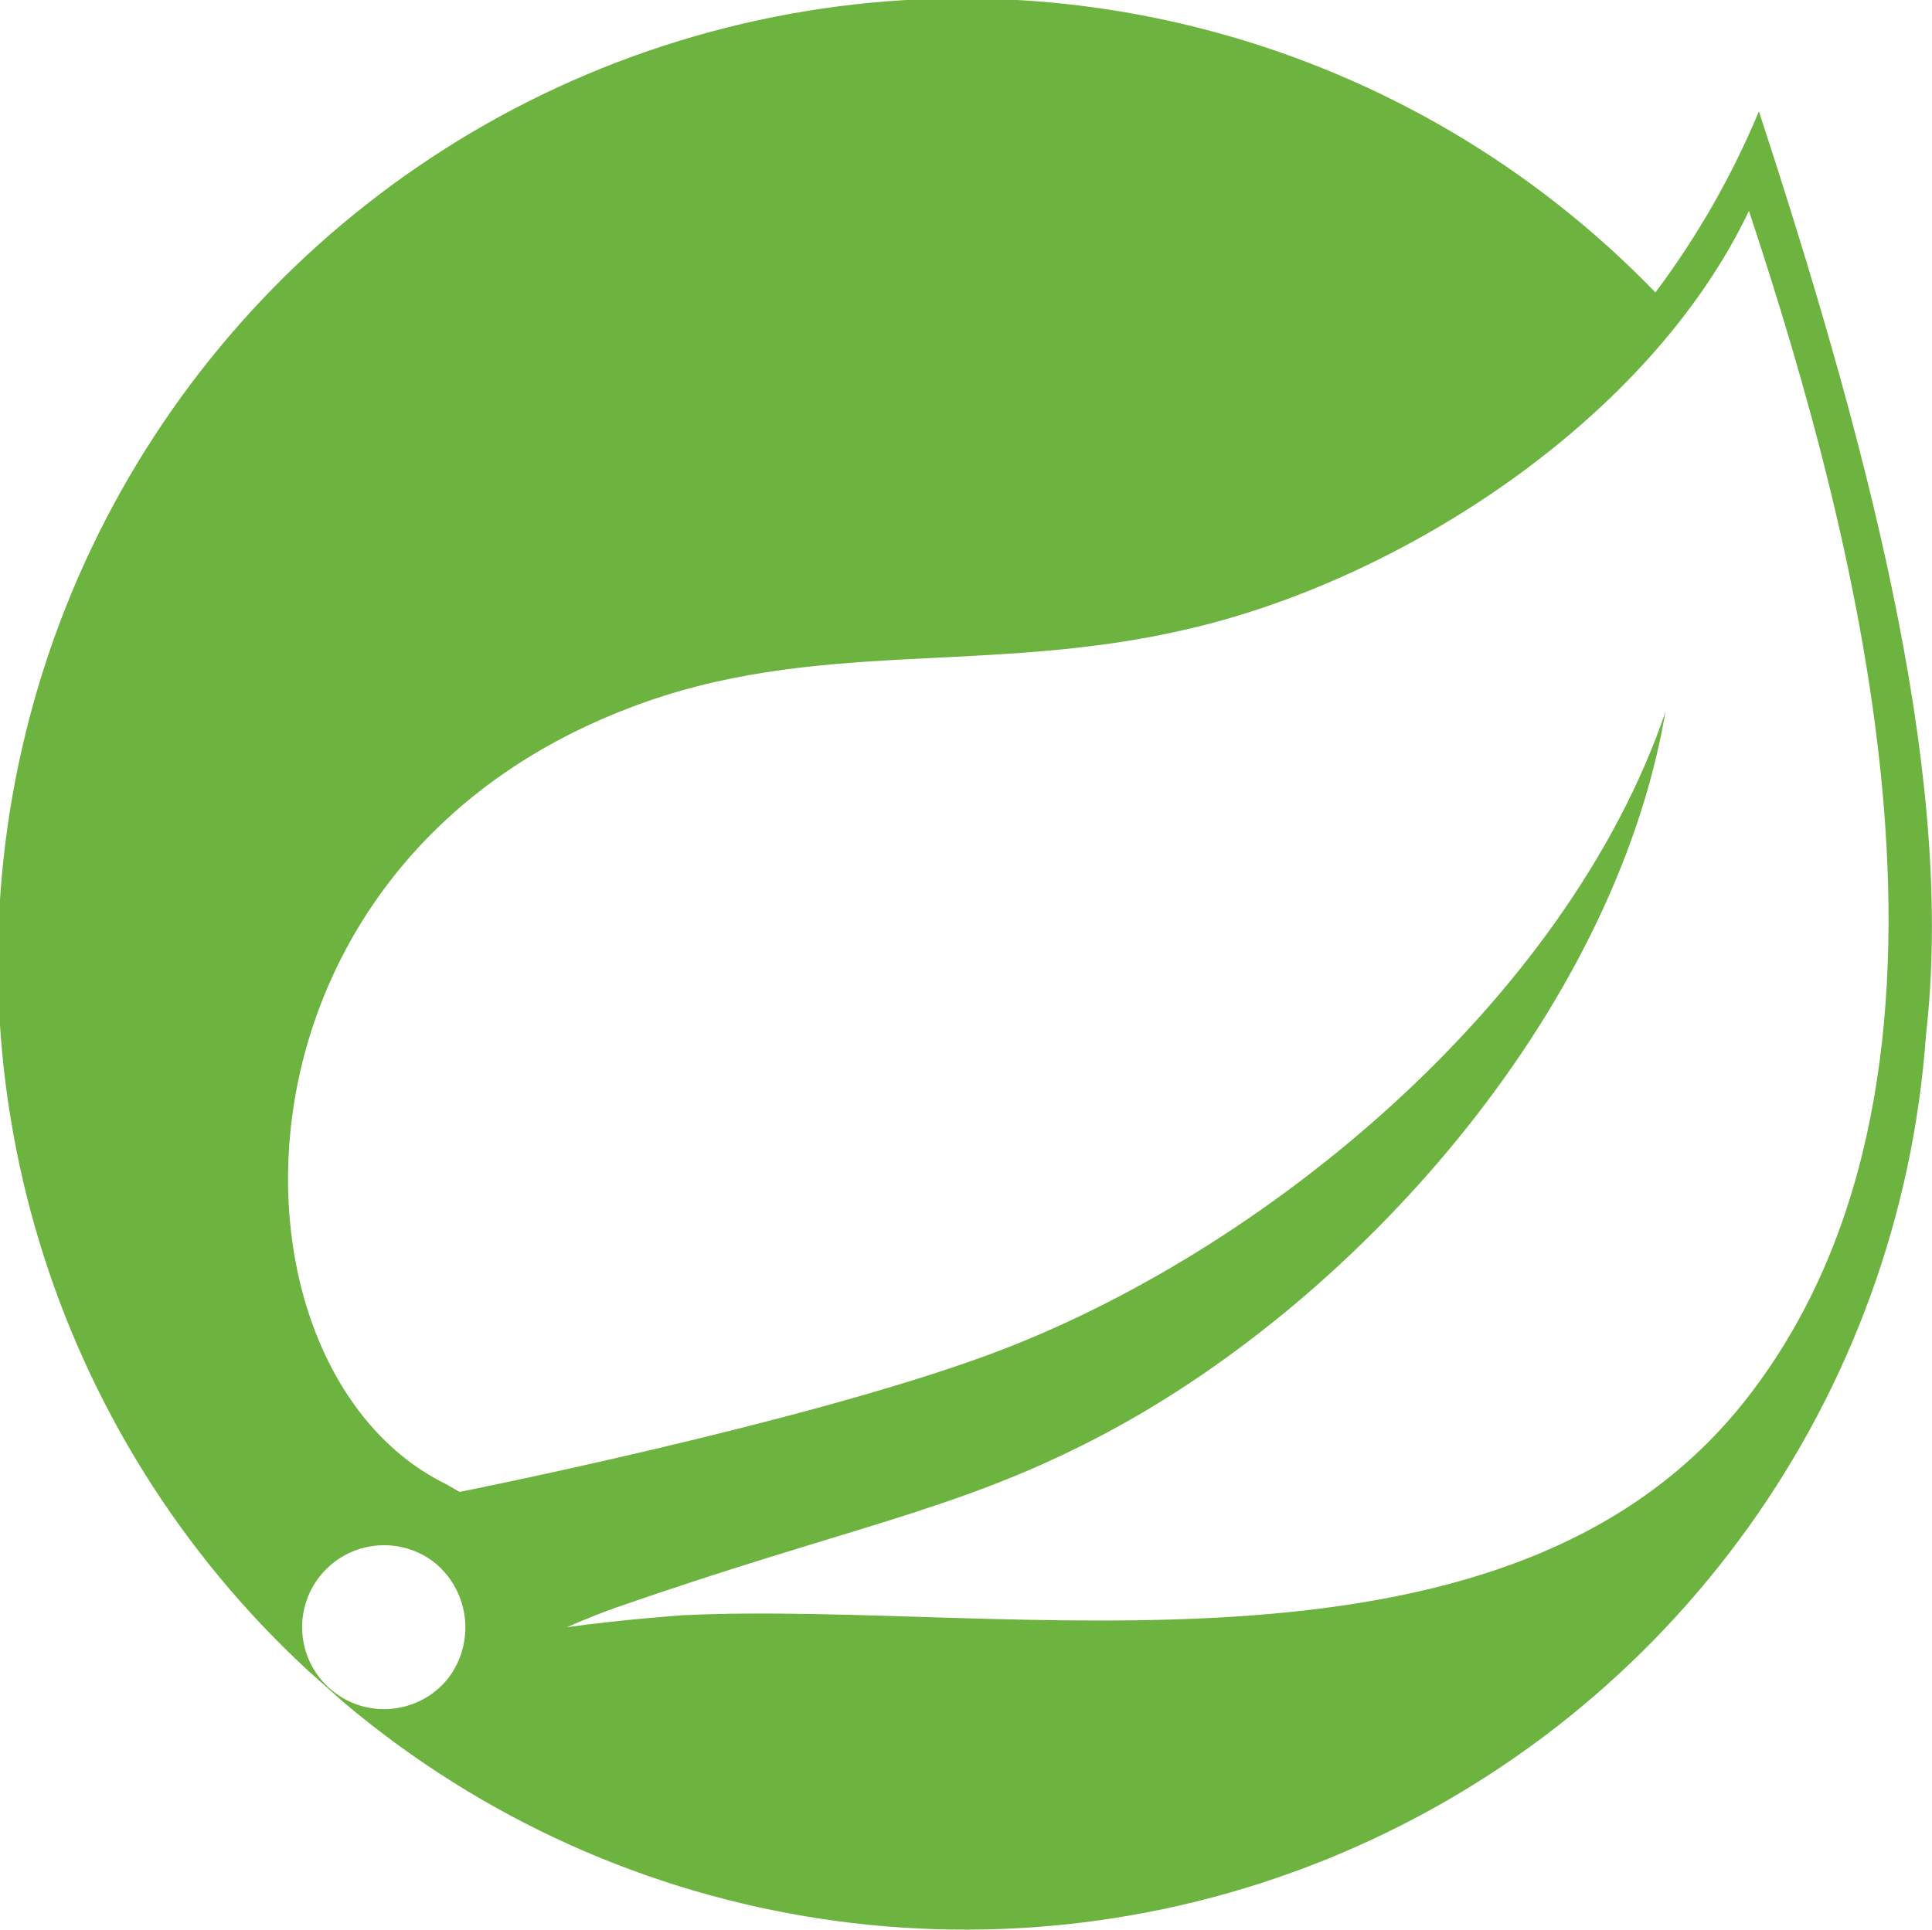
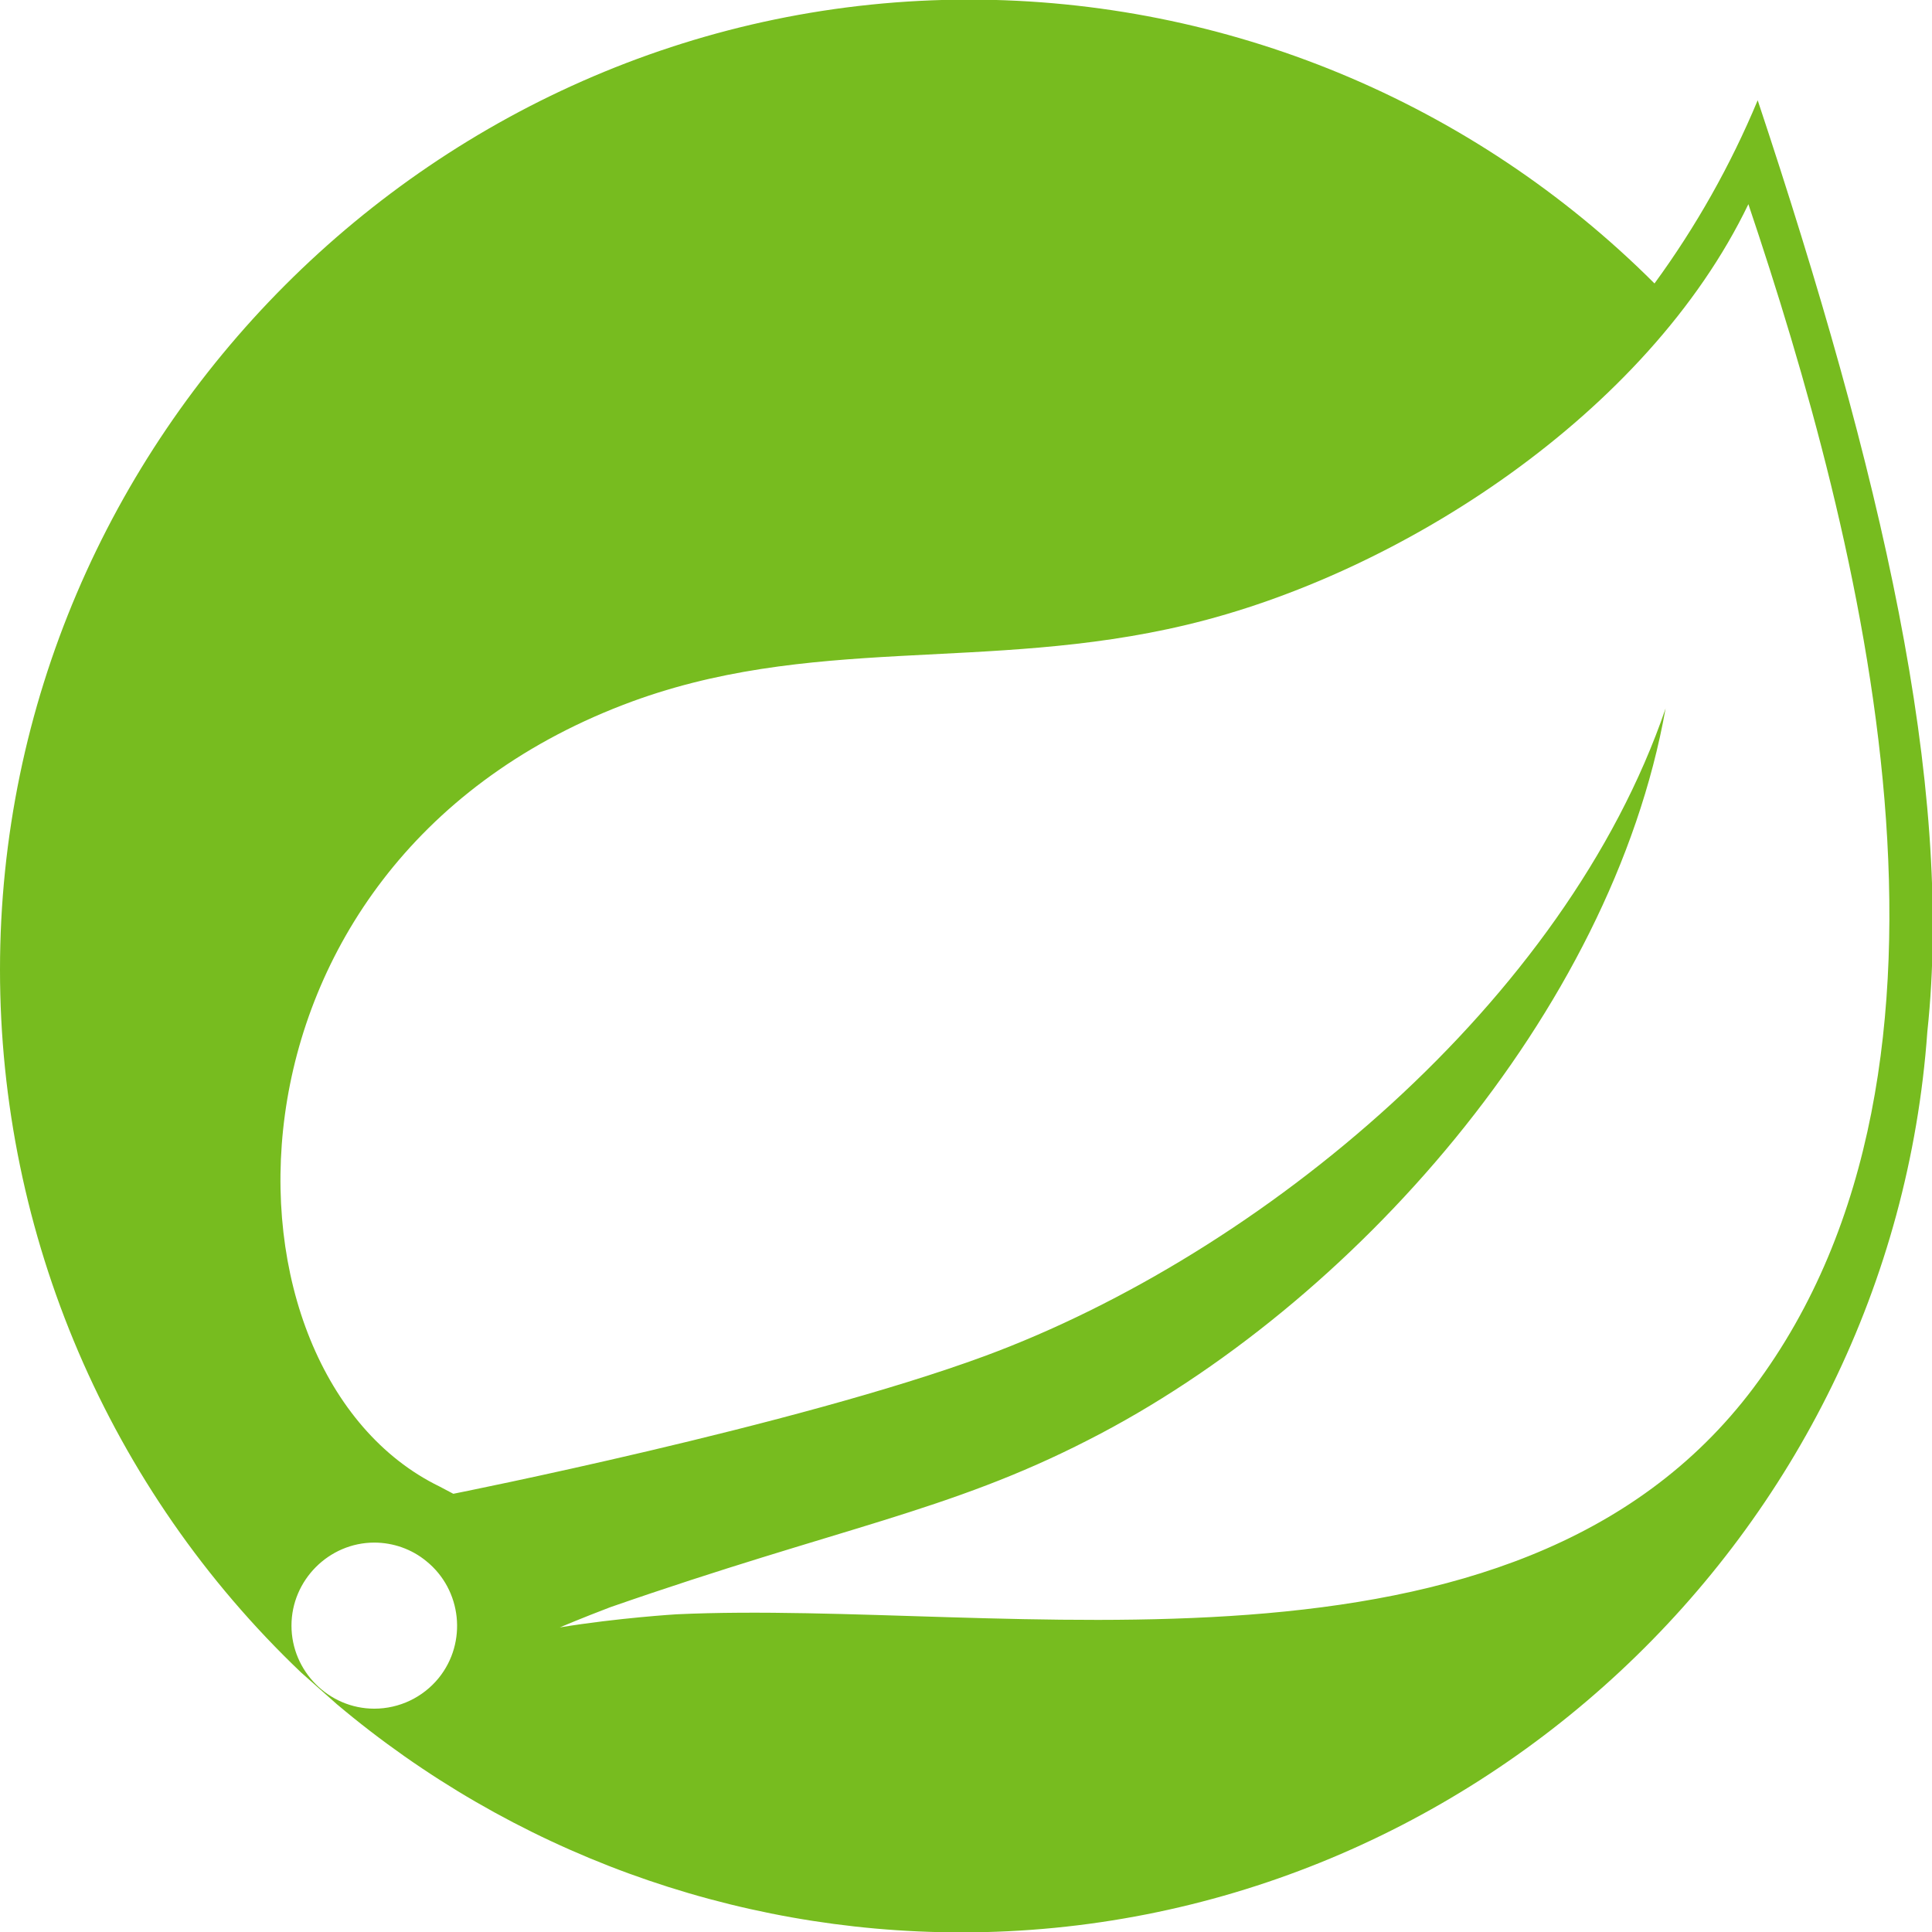
- <svg xmlns="http://www.w3.org/2000/svg" viewBox="0 0 97.1 97">
-   <defs>
-     <style>.cls-1{fill:#6db33f;}</style>
-   </defs>
-   <g id="Layer_2" data-name="Layer 2">
-     <g id="logos">
-       <path class="cls-1" d="M88.4,5.6a42.32,42.32,0,0,1-5.2,9.1A48.46,48.46,0,1,0,15.5,84l1.8,1.6A48.41,48.41,0,0,0,96.8,52C98.2,39.8,94.5,24.2,88.4,5.6ZM22.5,84.4a4.12,4.12,0,1,1-.6-5.8A4.21,4.21,0,0,1,22.5,84.4ZM88.1,69.9C76.2,85.8,50.6,80.4,34.3,81.2c0,0-2.9.2-5.8.6,0,0,1.1-.5,2.5-1,11.5-4,16.9-4.8,23.9-8.4C68,65.7,81.1,51,83.7,35.8c-5,14.6-20.2,27.2-34,32.3C40.2,71.6,23.1,75,23.1,75l-.7-.4c-11.6-5.7-12-30.9,9.2-39,9.3-3.6,18.1-1.6,28.2-4,10.7-2.5,23.1-10.5,28.1-21C93.5,27.5,100.3,53.7,88.1,69.9Z" />
-     </g>
-   </g>
+ <svg xmlns="http://www.w3.org/2000/svg" viewBox="0 0 128 128">
+   <path d="M116.452 6.643a59.104 59.104 0 01-6.837 12.136A64.249 64.249 0 0064.205-.026C28.984-.026 0 28.982 0 64.242a64.316 64.316 0 0019.945 46.562l2.368 2.1a64.22 64.22 0 0041.358 15.122c33.487 0 61.637-26.24 64.021-59.683 1.751-16.371-3.051-37.077-11.24-61.7zM29.067 111.17a5.5 5.5 0 01-4.269 2.034c-3.018 0-5.487-2.484-5.487-5.502 0-3.017 2.485-5.501 5.487-5.501 1.25 0 2.485.433 3.452 1.234 2.351 1.9 2.718 5.384.817 7.735zm87.119-19.238c-15.843 21.122-49.68 14.003-71.376 15.02 0 0-3.852.234-7.721.867 0 0 1.45-.617 3.335-1.334 15.226-5.301 22.43-6.335 31.685-11.086 17.427-8.869 34.654-28.274 38.24-48.463-6.637 19.422-26.75 36.11-45.077 42.895-12.557 4.635-35.238 9.136-35.238 9.136l-.917-.484c-15.442-7.518-15.91-40.977 12.157-51.78 12.291-4.735 24.048-2.134 37.323-5.302 14.175-3.367 30.568-14.004 37.238-27.874 7.471 22.19 16.46 56.932.35 78.405z" fill="#77bc1f" />
</svg>
